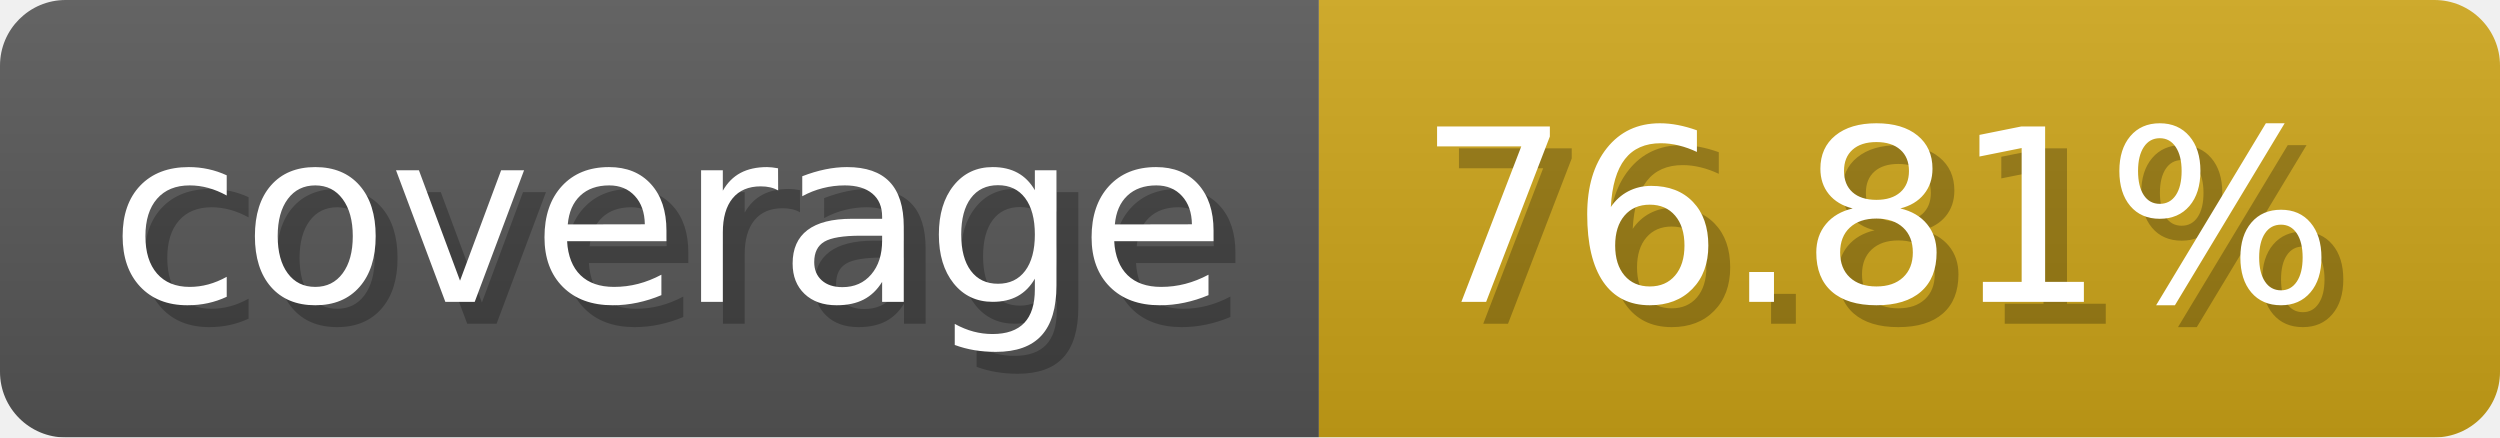
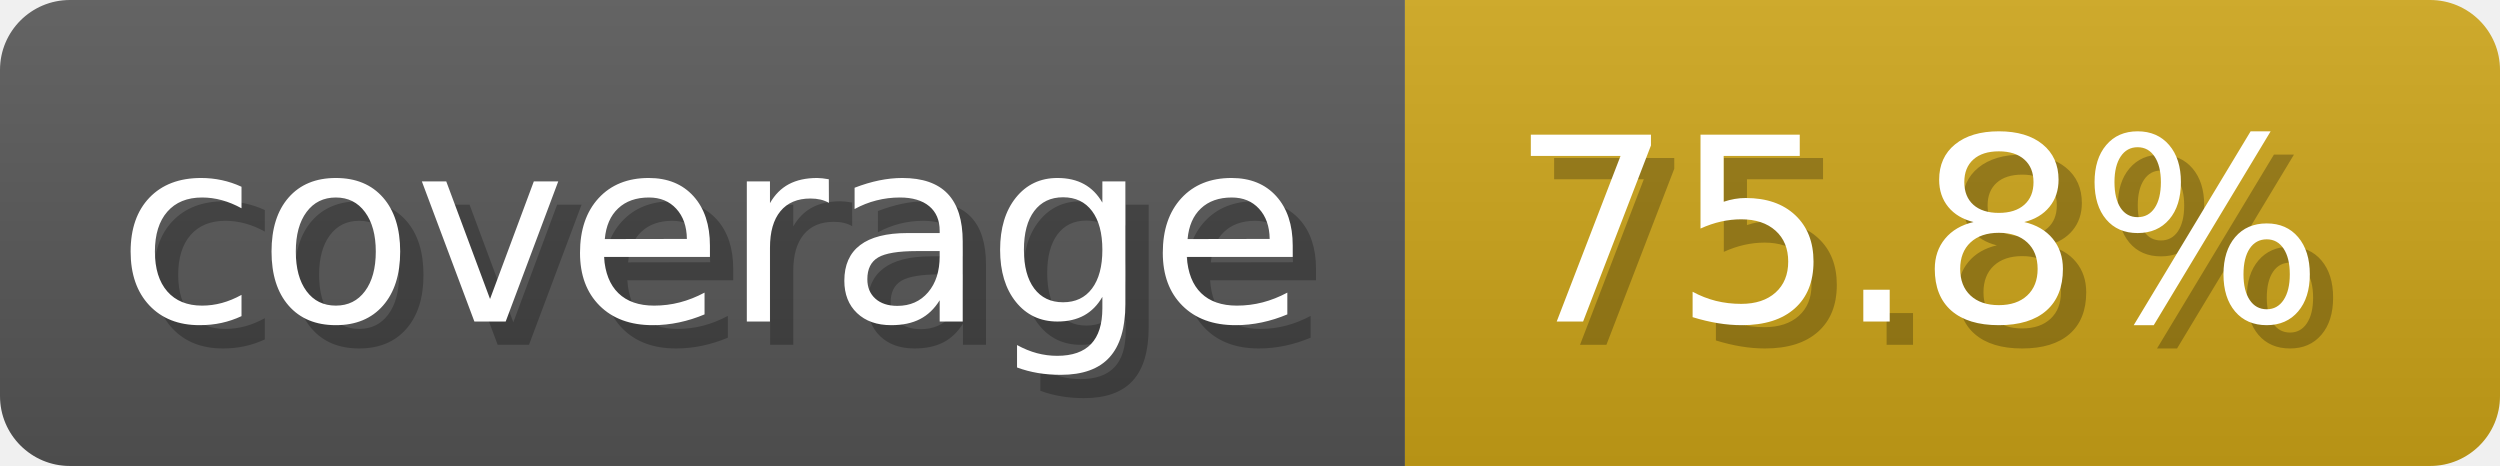
- <svg xmlns="http://www.w3.org/2000/svg" width="114.3" height="20" viewBox="0 0 1143 200" role="img" aria-label="coverage: 76.81%">
-   <linearGradient id="gOzWs" x2="0" y2="100%">
+ <svg xmlns="http://www.w3.org/2000/svg" width="107.3" height="20" viewBox="0 0 1073 200" role="img" aria-label="coverage: 75.8%">
+   <linearGradient id="ULcVd" x2="0" y2="100%">
    <stop offset="0" stop-opacity=".1" stop-color="#EEE" />
    <stop offset="1" stop-opacity=".1" />
  </linearGradient>
-   <mask id="SVkUi">
-     <rect width="1143" height="200" rx="30" fill="#FFF" />
+   <mask id="pAQsN">
+     <rect width="1073" height="200" rx="30" fill="#FFF" />
  </mask>
-   <g mask="url(#SVkUi)">
+   <g mask="url(#pAQsN)">
    <rect width="603" height="200" fill="#555" />
-     <rect width="540" height="200" fill="#cba317" x="603" />
-     <rect width="1143" height="200" fill="url(#gOzWs)" />
+     <rect width="470" height="200" fill="#cba317" x="603" />
+     <rect width="1073" height="200" fill="url(#ULcVd)" />
  </g>
  <g aria-hidden="true" fill="#fff" text-anchor="start" font-family="Verdana,DejaVu Sans,sans-serif" font-size="110">
    <text x="60" y="148" textLength="503" fill="#000" opacity="0.25">coverage</text>
    <text x="50" y="138" textLength="503">coverage</text>
-     <text x="658" y="148" textLength="440" fill="#000" opacity="0.25">76.81%</text>
-     <text x="648" y="138" textLength="440">76.81%</text>
+     <text x="658" y="148" textLength="370" fill="#000" opacity="0.25">75.8%</text>
+     <text x="648" y="138" textLength="370">75.8%</text>
  </g>
</svg>
